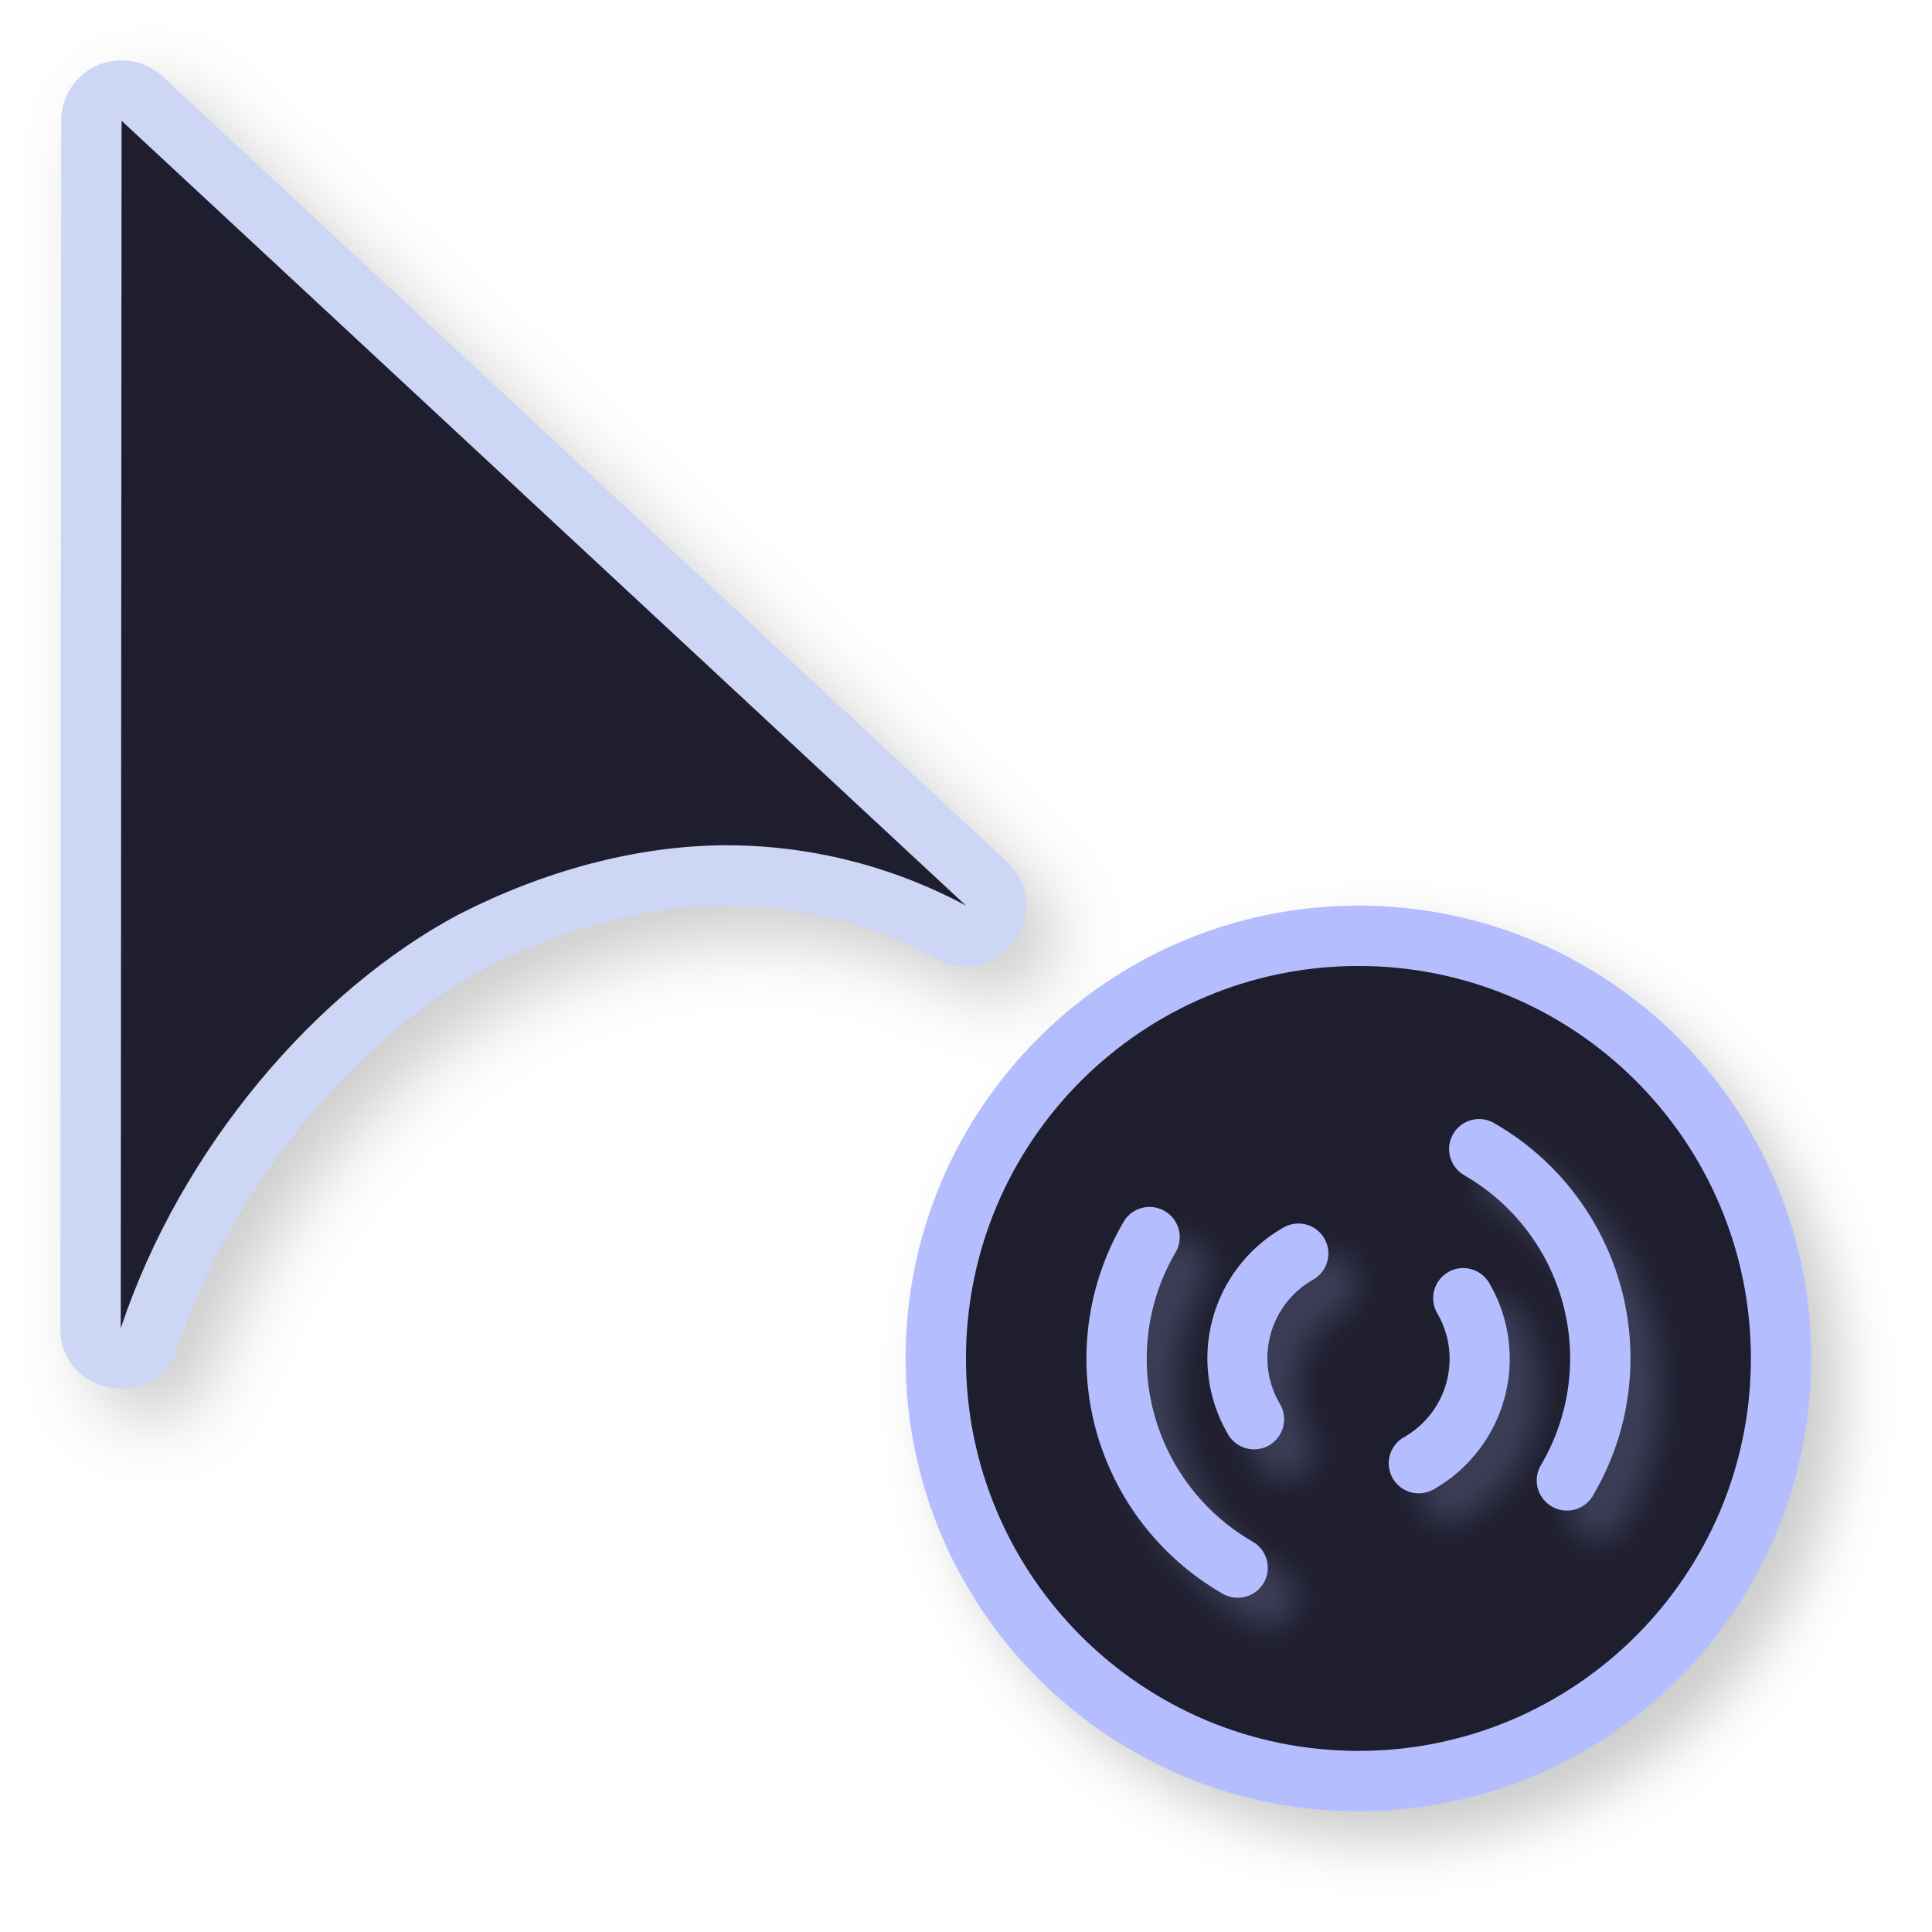
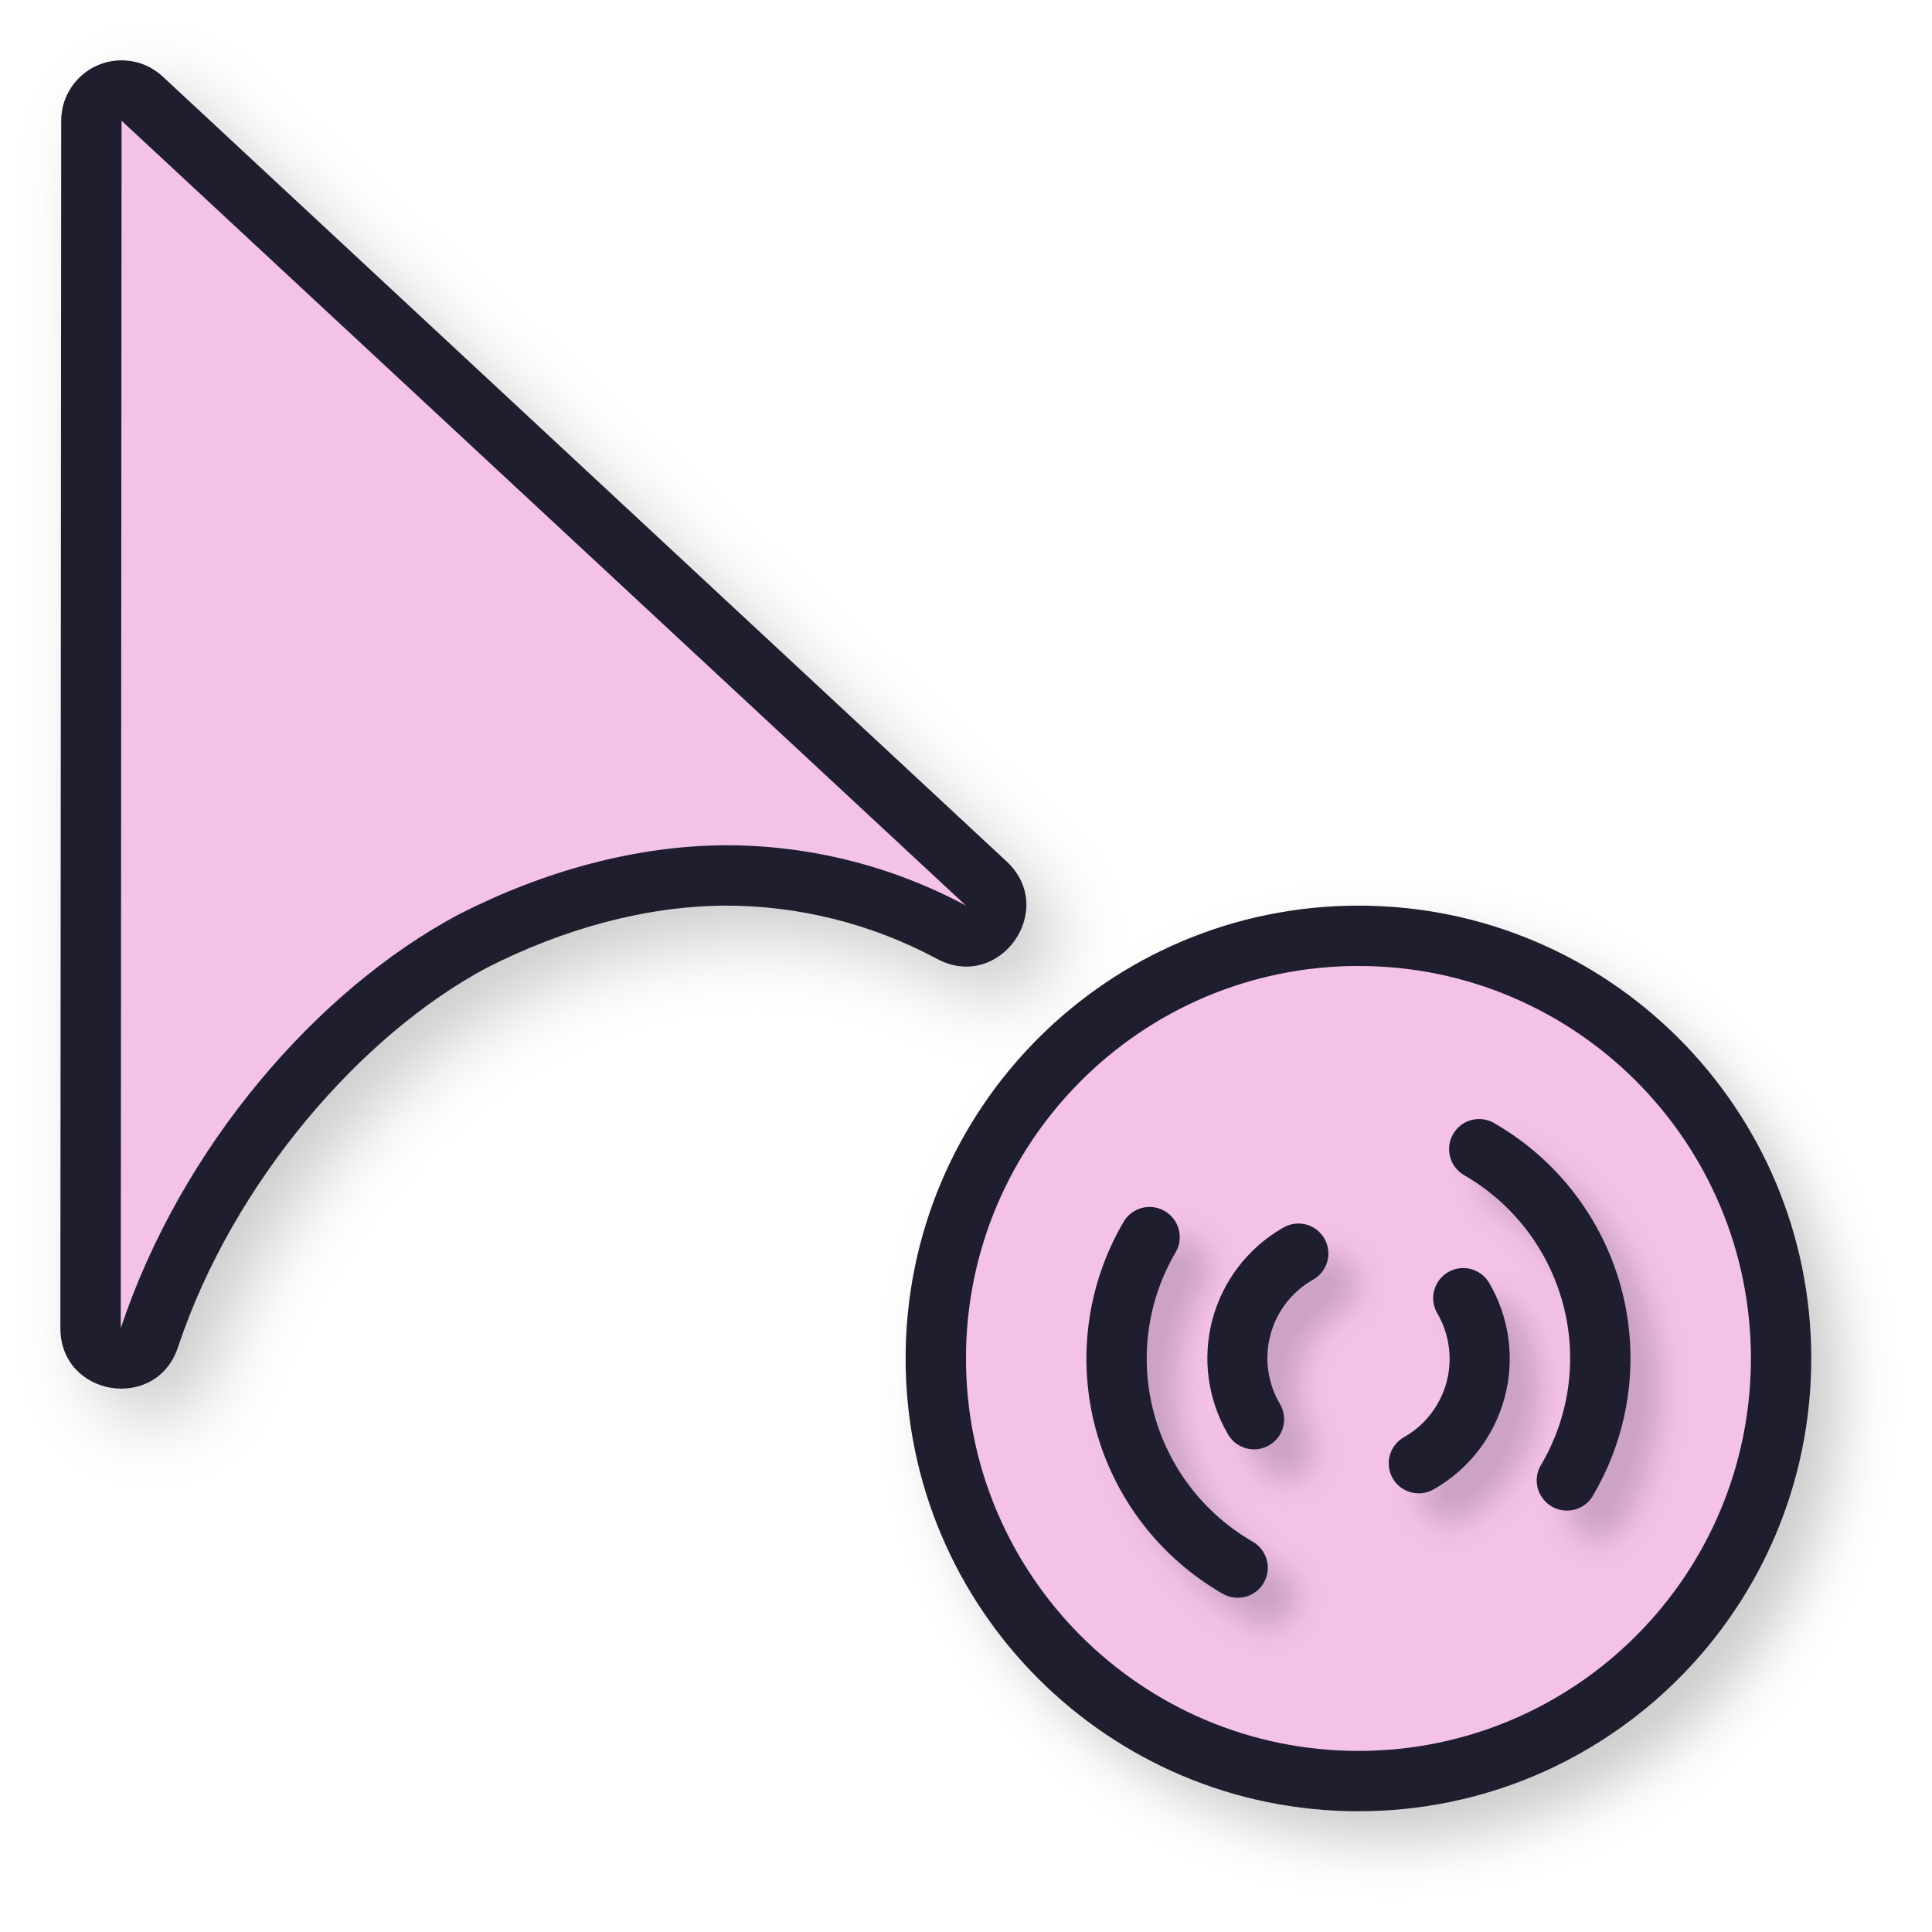
<svg xmlns="http://www.w3.org/2000/svg" width="32" height="32">
  <defs>
    <filter id="c" width="1.135" height="1.154" x="-.068" y="-.077" style="color-interpolation-filters:sRGB">
      <feGaussianBlur stdDeviation=".254" />
    </filter>
    <filter id="a" width="1.144" height="1.144" x="-.072" y="-.072" style="color-interpolation-filters:sRGB">
      <feGaussianBlur stdDeviation=".45" />
    </filter>
    <filter id="d" width="1.171" height="1.124" x="-.085" y="-.062" style="color-interpolation-filters:sRGB">
      <feGaussianBlur stdDeviation=".57" />
    </filter>
  </defs>
  <path d="M30.5 23a7.5 7.5 0 0 1-7.5 7.5 7.5 7.5 0 0 1-7.5-7.5 7.5 7.5 0 0 1 7.5-7.5 7.5 7.5 0 0 1 7.5 7.5" style="opacity:.2;fill:#000;fill-opacity:1;stroke:none;stroke-width:2.727;stroke-linecap:round;stroke-linejoin:round;stroke-miterlimit:4;stroke-dasharray:none;stroke-opacity:1;filter:url(#a)" />
-   <path d="M30 22.5a7.5 7.5 0 0 1-7.5 7.5 7.5 7.5 0 0 1-7.5-7.5 7.5 7.5 0 0 1 7.5-7.5 7.5 7.5 0 0 1 7.5 7.5" style="opacity:1;fill:#b4befe;fill-opacity:1;stroke:none;stroke-width:2.727;stroke-linecap:round;stroke-linejoin:round;stroke-miterlimit:4;stroke-dasharray:none;stroke-opacity:1" />
-   <path d="M29 22.5a6.5 6.5 0 0 1-6.5 6.5 6.5 6.5 0 0 1-6.5-6.5 6.5 6.5 0 0 1 6.5-6.5 6.5 6.5 0 0 1 6.5 6.5" style="opacity:1;fill:#1e1e2e;fill-opacity:1;stroke:none;stroke-width:2.364;stroke-linecap:round;stroke-linejoin:round;stroke-miterlimit:4;stroke-dasharray:none;stroke-opacity:1" />
-   <path d="M29 22.5a6.5 6.5 0 0 1-6.5 6.5 6.5 6.5 0 0 1-6.5-6.5 6.5 6.5 0 0 1 6.5-6.5 6.5 6.5 0 0 1 6.5 6.5" style="opacity:.2;fill:#1e1e2e;fill-opacity:1;stroke:none;stroke-width:2.364;stroke-linecap:round;stroke-linejoin:round;stroke-miterlimit:4;stroke-dasharray:none;stroke-opacity:1" />
-   <path d="M25.02 19.036a.5.498 30 0 0-.456.255.5.498 30 0 0 .193.678 3.5 3.5 0 0 1 1.631 2.127 3.48 3.48 0 0 1-.353 2.65.5.498 30 1 0 .863.503c.6-1.03.763-2.257.455-3.409a4.5 4.5 0 0 0-2.098-2.732.5.498 30 0 0-.236-.072m-5.516 1.457a.5.498 30 0 0-.403.26 4.48 4.48 0 0 0-.455 3.408 4.5 4.5 0 0 0 2.098 2.732.5.498 30 0 0 .691-.184.5.498 30 0 0-.193-.677 3.5 3.5 0 0 1-1.631-2.127 3.48 3.48 0 0 1 .353-2.65.5.498 30 0 0-.46-.762m2.472.273a.497.498 60 0 0-.23.072 2.49 2.49 0 0 0-.91 3.412.498.498 60 1 0 .859-.501 1.493 1.493 0 0 1 .547-2.05.497.498 60 0 0-.266-.933m2.73.738a.498.498 60 0 0-.4.75 1.493 1.493 0 0 1-.549 2.05.497.498 60 0 0-.185.689.497.498 60 0 0 .682.172 2.487 2.487 0 0 0 .912-3.414.5.5 60 0 0-.46-.247" style="color:#000;font-style:normal;font-variant:normal;font-weight:400;font-stretch:normal;font-size:medium;line-height:normal;font-family:sans-serif;font-variant-ligatures:normal;font-variant-position:normal;font-variant-caps:normal;font-variant-numeric:normal;font-variant-alternates:normal;font-feature-settings:normal;text-indent:0;text-align:start;text-decoration:none;text-decoration-line:none;text-decoration-style:solid;text-decoration-color:#000;letter-spacing:normal;word-spacing:normal;text-transform:none;writing-mode:lr-tb;direction:ltr;text-orientation:mixed;dominant-baseline:auto;baseline-shift:baseline;text-anchor:start;white-space:normal;shape-padding:0;clip-rule:nonzero;display:inline;overflow:visible;visibility:visible;opacity:.2;isolation:auto;mix-blend-mode:normal;color-interpolation:sRGB;color-interpolation-filters:linearRGB;solid-color:#000;solid-opacity:1;vector-effect:none;fill:#b4befe;fill-opacity:1;fill-rule:nonzero;stroke:none;stroke-width:.997;stroke-linecap:round;stroke-linejoin:round;stroke-miterlimit:4;stroke-dasharray:none;stroke-dashoffset:0;stroke-opacity:1;color-rendering:auto;image-rendering:auto;shape-rendering:auto;text-rendering:auto;enable-background:accumulate;filter:url(#c)" />
-   <path d="M24.52 18.535a.5.498 30 0 0-.456.256.5.498 30 0 0 .194.678 3.5 3.5 0 0 1 1.63 2.127 3.48 3.48 0 0 1-.353 2.65.5.498 30 1 0 .863.502c.6-1.03.764-2.256.456-3.408a4.5 4.5 0 0 0-2.098-2.733.5.498 30 0 0-.236-.072m-5.516 1.457a.5.498 30 0 0-.402.26 4.48 4.48 0 0 0-.456 3.408 4.5 4.5 0 0 0 2.098 2.733.5.498 30 0 0 .692-.184.5.498 30 0 0-.194-.678 3.5 3.5 0 0 1-1.63-2.127 3.48 3.48 0 0 1 .353-2.65.5.498 30 0 0-.461-.762m2.473.274a.497.498 60 0 0-.23.072 2.49 2.49 0 0 0-.911 3.412.498.498 60 1 0 .86-.502 1.493 1.493 0 0 1 .546-2.049.497.498 60 0 0-.265-.933m2.73.738a.498.498 60 0 0-.4.75 1.493 1.493 0 0 1-.55 2.049.497.498 60 0 0-.185.69.497.498 60 0 0 .682.171 2.487 2.487 0 0 0 .912-3.414.5.5 60 0 0-.459-.246" style="color:#000;font-style:normal;font-variant:normal;font-weight:400;font-stretch:normal;font-size:medium;line-height:normal;font-family:sans-serif;font-variant-ligatures:normal;font-variant-position:normal;font-variant-caps:normal;font-variant-numeric:normal;font-variant-alternates:normal;font-feature-settings:normal;text-indent:0;text-align:start;text-decoration:none;text-decoration-line:none;text-decoration-style:solid;text-decoration-color:#000;letter-spacing:normal;word-spacing:normal;text-transform:none;writing-mode:lr-tb;direction:ltr;text-orientation:mixed;dominant-baseline:auto;baseline-shift:baseline;text-anchor:start;white-space:normal;shape-padding:0;clip-rule:nonzero;display:inline;overflow:visible;visibility:visible;opacity:1;isolation:auto;mix-blend-mode:normal;color-interpolation:sRGB;color-interpolation-filters:linearRGB;solid-color:#000;solid-opacity:1;vector-effect:none;fill:#b4befe;fill-opacity:1;fill-rule:nonzero;stroke:none;stroke-width:.997;stroke-linecap:round;stroke-linejoin:round;stroke-miterlimit:4;stroke-dasharray:none;stroke-dashoffset:0;stroke-opacity:1;color-rendering:auto;image-rendering:auto;shape-rendering:auto;text-rendering:auto;enable-background:accumulate" />
+   <path d="M30 22.5a7.5 7.5 0 0 1-7.5 7.5 7.5 7.5 0 0 1-7.5-7.5 7.5 7.5 0 0 1 7.5-7.5 7.5 7.5 0 0 1 7.5 7.5" style="opacity:1;fill:#1e1e2e;fill-opacity:1;stroke:none;stroke-width:2.727;stroke-linecap:round;stroke-linejoin:round;stroke-miterlimit:4;stroke-dasharray:none;stroke-opacity:1" />
+   <path d="M29 22.5a6.5 6.5 0 0 1-6.5 6.5 6.5 6.5 0 0 1-6.5-6.5 6.5 6.5 0 0 1 6.5-6.5 6.5 6.5 0 0 1 6.5 6.5" style="opacity:1;fill:#f5c2e7;fill-opacity:1;stroke:none;stroke-width:2.364;stroke-linecap:round;stroke-linejoin:round;stroke-miterlimit:4;stroke-dasharray:none;stroke-opacity:1" />
+   <path d="M29 22.5a6.5 6.5 0 0 1-6.5 6.5 6.5 6.5 0 0 1-6.5-6.5 6.5 6.5 0 0 1 6.5-6.5 6.5 6.5 0 0 1 6.5 6.5" style="opacity:.2;fill:#f5c2e7;fill-opacity:1;stroke:none;stroke-width:2.364;stroke-linecap:round;stroke-linejoin:round;stroke-miterlimit:4;stroke-dasharray:none;stroke-opacity:1" />
+   <path d="M25.02 19.036a.5.498 30 0 0-.456.255.5.498 30 0 0 .193.678 3.5 3.5 0 0 1 1.631 2.127 3.48 3.48 0 0 1-.353 2.65.5.498 30 1 0 .863.503c.6-1.03.763-2.257.455-3.409a4.5 4.5 0 0 0-2.098-2.732.5.498 30 0 0-.236-.072m-5.516 1.457a.5.498 30 0 0-.403.26 4.48 4.48 0 0 0-.455 3.408 4.5 4.5 0 0 0 2.098 2.732.5.498 30 0 0 .691-.184.5.498 30 0 0-.193-.677 3.5 3.5 0 0 1-1.631-2.127 3.48 3.48 0 0 1 .353-2.65.5.498 30 0 0-.46-.762m2.472.273a.497.498 60 0 0-.23.072 2.49 2.49 0 0 0-.91 3.412.498.498 60 1 0 .859-.501 1.493 1.493 0 0 1 .547-2.05.497.498 60 0 0-.266-.933m2.73.738a.498.498 60 0 0-.4.75 1.493 1.493 0 0 1-.549 2.05.497.498 60 0 0-.185.689.497.498 60 0 0 .682.172 2.487 2.487 0 0 0 .912-3.414.5.5 60 0 0-.46-.247" style="color:#000;font-style:normal;font-variant:normal;font-weight:400;font-stretch:normal;font-size:medium;line-height:normal;font-family:sans-serif;font-variant-ligatures:normal;font-variant-position:normal;font-variant-caps:normal;font-variant-numeric:normal;font-variant-alternates:normal;font-feature-settings:normal;text-indent:0;text-align:start;text-decoration:none;text-decoration-line:none;text-decoration-style:solid;text-decoration-color:#000;letter-spacing:normal;word-spacing:normal;text-transform:none;writing-mode:lr-tb;direction:ltr;text-orientation:mixed;dominant-baseline:auto;baseline-shift:baseline;text-anchor:start;white-space:normal;shape-padding:0;clip-rule:nonzero;display:inline;overflow:visible;visibility:visible;opacity:.2;isolation:auto;mix-blend-mode:normal;color-interpolation:sRGB;color-interpolation-filters:linearRGB;solid-color:#000;solid-opacity:1;vector-effect:none;fill:#1e1e2e;fill-opacity:1;fill-rule:nonzero;stroke:none;stroke-width:.997;stroke-linecap:round;stroke-linejoin:round;stroke-miterlimit:4;stroke-dasharray:none;stroke-dashoffset:0;stroke-opacity:1;color-rendering:auto;image-rendering:auto;shape-rendering:auto;text-rendering:auto;enable-background:accumulate;filter:url(#c)" />
+   <path d="M24.52 18.535a.5.498 30 0 0-.456.256.5.498 30 0 0 .194.678 3.5 3.5 0 0 1 1.63 2.127 3.48 3.48 0 0 1-.353 2.65.5.498 30 1 0 .863.502c.6-1.03.764-2.256.456-3.408a4.5 4.5 0 0 0-2.098-2.733.5.498 30 0 0-.236-.072m-5.516 1.457a.5.498 30 0 0-.402.26 4.48 4.48 0 0 0-.456 3.408 4.5 4.5 0 0 0 2.098 2.733.5.498 30 0 0 .692-.184.5.498 30 0 0-.194-.678 3.5 3.5 0 0 1-1.63-2.127 3.48 3.48 0 0 1 .353-2.65.5.498 30 0 0-.461-.762m2.473.274a.497.498 60 0 0-.23.072 2.49 2.49 0 0 0-.911 3.412.498.498 60 1 0 .86-.502 1.493 1.493 0 0 1 .546-2.049.497.498 60 0 0-.265-.933m2.73.738a.498.498 60 0 0-.4.75 1.493 1.493 0 0 1-.55 2.049.497.498 60 0 0-.185.69.497.498 60 0 0 .682.171 2.487 2.487 0 0 0 .912-3.414.5.5 60 0 0-.459-.246" style="color:#000;font-style:normal;font-variant:normal;font-weight:400;font-stretch:normal;font-size:medium;line-height:normal;font-family:sans-serif;font-variant-ligatures:normal;font-variant-position:normal;font-variant-caps:normal;font-variant-numeric:normal;font-variant-alternates:normal;font-feature-settings:normal;text-indent:0;text-align:start;text-decoration:none;text-decoration-line:none;text-decoration-style:solid;text-decoration-color:#000;letter-spacing:normal;word-spacing:normal;text-transform:none;writing-mode:lr-tb;direction:ltr;text-orientation:mixed;dominant-baseline:auto;baseline-shift:baseline;text-anchor:start;white-space:normal;shape-padding:0;clip-rule:nonzero;display:inline;overflow:visible;visibility:visible;opacity:1;isolation:auto;mix-blend-mode:normal;color-interpolation:sRGB;color-interpolation-filters:linearRGB;solid-color:#000;solid-opacity:1;vector-effect:none;fill:#1e1e2e;fill-opacity:1;fill-rule:nonzero;stroke:none;stroke-width:.997;stroke-linecap:round;stroke-linejoin:round;stroke-miterlimit:4;stroke-dasharray:none;stroke-dashoffset:0;stroke-opacity:1;color-rendering:auto;image-rendering:auto;shape-rendering:auto;text-rendering:auto;enable-background:accumulate" />
  <path d="M2.462 1.501a1 1 0 0 0-.948.998L1.5 22.498c-.001 1.136 1.59 1.394 1.948.316.91-2.735 3.035-5.176 5.113-6.284 1.276-.65 2.635-1.02 3.932-1.03a7.4 7.4 0 0 1 3.525.881c1.034.556 2.013-.818 1.152-1.615L3.194 1.767a1 1 0 0 0-.732-.266" style="color:#000;font-style:normal;font-variant:normal;font-weight:400;font-stretch:normal;font-size:medium;line-height:normal;font-family:sans-serif;font-variant-ligatures:normal;font-variant-position:normal;font-variant-caps:normal;font-variant-numeric:normal;font-variant-alternates:normal;font-feature-settings:normal;text-indent:0;text-align:start;text-decoration:none;text-decoration-line:none;text-decoration-style:solid;text-decoration-color:#000;letter-spacing:normal;word-spacing:normal;text-transform:none;writing-mode:lr-tb;direction:ltr;text-orientation:mixed;dominant-baseline:auto;baseline-shift:baseline;text-anchor:start;white-space:normal;shape-padding:0;clip-rule:nonzero;display:inline;overflow:visible;visibility:visible;opacity:.2;isolation:auto;mix-blend-mode:normal;color-interpolation:sRGB;color-interpolation-filters:linearRGB;solid-color:#000;solid-opacity:1;vector-effect:none;fill:#000;fill-opacity:1;fill-rule:nonzero;stroke:none;stroke-width:1.999;stroke-linecap:round;stroke-linejoin:round;stroke-miterlimit:4;stroke-dasharray:none;stroke-dashoffset:0;stroke-opacity:1;filter:url(#d);color-rendering:auto;image-rendering:auto;shape-rendering:auto;text-rendering:auto;enable-background:accumulate" />
-   <path d="M1.962 1.001A1 1 0 0 0 1.014 2L1 21.998c-.001 1.136 1.59 1.394 1.948.316.91-2.735 3.035-5.176 5.113-6.284 1.276-.65 2.635-1.02 3.932-1.03a7.4 7.4 0 0 1 3.525.881c1.034.556 2.013-.818 1.152-1.615L2.694 1.267a1 1 0 0 0-.732-.266" style="color:#000;font-style:normal;font-variant:normal;font-weight:400;font-stretch:normal;font-size:medium;line-height:normal;font-family:sans-serif;font-variant-ligatures:normal;font-variant-position:normal;font-variant-caps:normal;font-variant-numeric:normal;font-variant-alternates:normal;font-feature-settings:normal;text-indent:0;text-align:start;text-decoration:none;text-decoration-line:none;text-decoration-style:solid;text-decoration-color:#000;letter-spacing:normal;word-spacing:normal;text-transform:none;writing-mode:lr-tb;direction:ltr;text-orientation:mixed;dominant-baseline:auto;baseline-shift:baseline;text-anchor:start;white-space:normal;shape-padding:0;clip-rule:nonzero;display:inline;overflow:visible;visibility:visible;opacity:1;isolation:auto;mix-blend-mode:normal;color-interpolation:sRGB;color-interpolation-filters:linearRGB;solid-color:#000;solid-opacity:1;vector-effect:none;fill:#cdd6f4;fill-opacity:1;fill-rule:nonzero;stroke:none;stroke-width:1.999;stroke-linecap:round;stroke-linejoin:round;stroke-miterlimit:4;stroke-dasharray:none;stroke-dashoffset:0;stroke-opacity:1;color-rendering:auto;image-rendering:auto;shape-rendering:auto;text-rendering:auto;enable-background:accumulate" />
-   <path d="M2.014 2 2 22c1-3 3.247-5.604 5.603-6.857C9.023 14.419 10.54 14.01 12 14a8.4 8.4 0 0 1 4 1z" style="opacity:1;fill:#1e1e2e;fill-opacity:1;stroke:none;stroke-width:1.679;stroke-linecap:round;stroke-linejoin:round;stroke-miterlimit:4;stroke-dasharray:none;stroke-opacity:1" />
+   <path d="M1.962 1.001A1 1 0 0 0 1.014 2L1 21.998c-.001 1.136 1.59 1.394 1.948.316.91-2.735 3.035-5.176 5.113-6.284 1.276-.65 2.635-1.02 3.932-1.03a7.4 7.4 0 0 1 3.525.881c1.034.556 2.013-.818 1.152-1.615L2.694 1.267a1 1 0 0 0-.732-.266" style="color:#000;font-style:normal;font-variant:normal;font-weight:400;font-stretch:normal;font-size:medium;line-height:normal;font-family:sans-serif;font-variant-ligatures:normal;font-variant-position:normal;font-variant-caps:normal;font-variant-numeric:normal;font-variant-alternates:normal;font-feature-settings:normal;text-indent:0;text-align:start;text-decoration:none;text-decoration-line:none;text-decoration-style:solid;text-decoration-color:#000;letter-spacing:normal;word-spacing:normal;text-transform:none;writing-mode:lr-tb;direction:ltr;text-orientation:mixed;dominant-baseline:auto;baseline-shift:baseline;text-anchor:start;white-space:normal;shape-padding:0;clip-rule:nonzero;display:inline;overflow:visible;visibility:visible;opacity:1;isolation:auto;mix-blend-mode:normal;color-interpolation:sRGB;color-interpolation-filters:linearRGB;solid-color:#000;solid-opacity:1;vector-effect:none;fill:#1e1e2e;fill-opacity:1;fill-rule:nonzero;stroke:none;stroke-width:1.999;stroke-linecap:round;stroke-linejoin:round;stroke-miterlimit:4;stroke-dasharray:none;stroke-dashoffset:0;stroke-opacity:1;color-rendering:auto;image-rendering:auto;shape-rendering:auto;text-rendering:auto;enable-background:accumulate" />
+   <path d="M2.014 2 2 22c1-3 3.247-5.604 5.603-6.857C9.023 14.419 10.54 14.01 12 14a8.4 8.4 0 0 1 4 1z" style="opacity:1;fill:#f5c2e7;fill-opacity:1;stroke:none;stroke-width:1.679;stroke-linecap:round;stroke-linejoin:round;stroke-miterlimit:4;stroke-dasharray:none;stroke-opacity:1" />
  <path id="hotspot" d="m 3.014,2 v 1 h -1 V 2 Z" display="none" fill="#333333" stroke-width="1.076" />
</svg>
